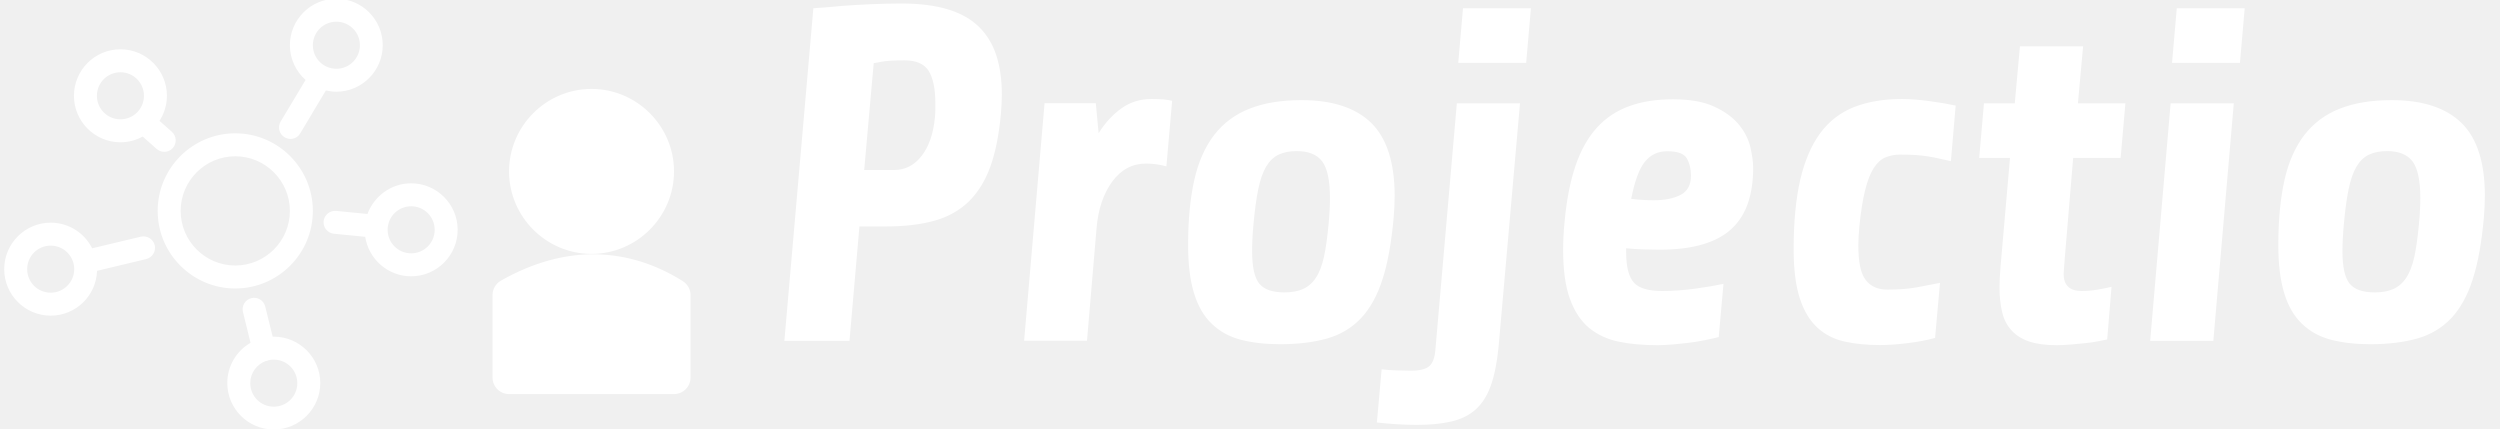
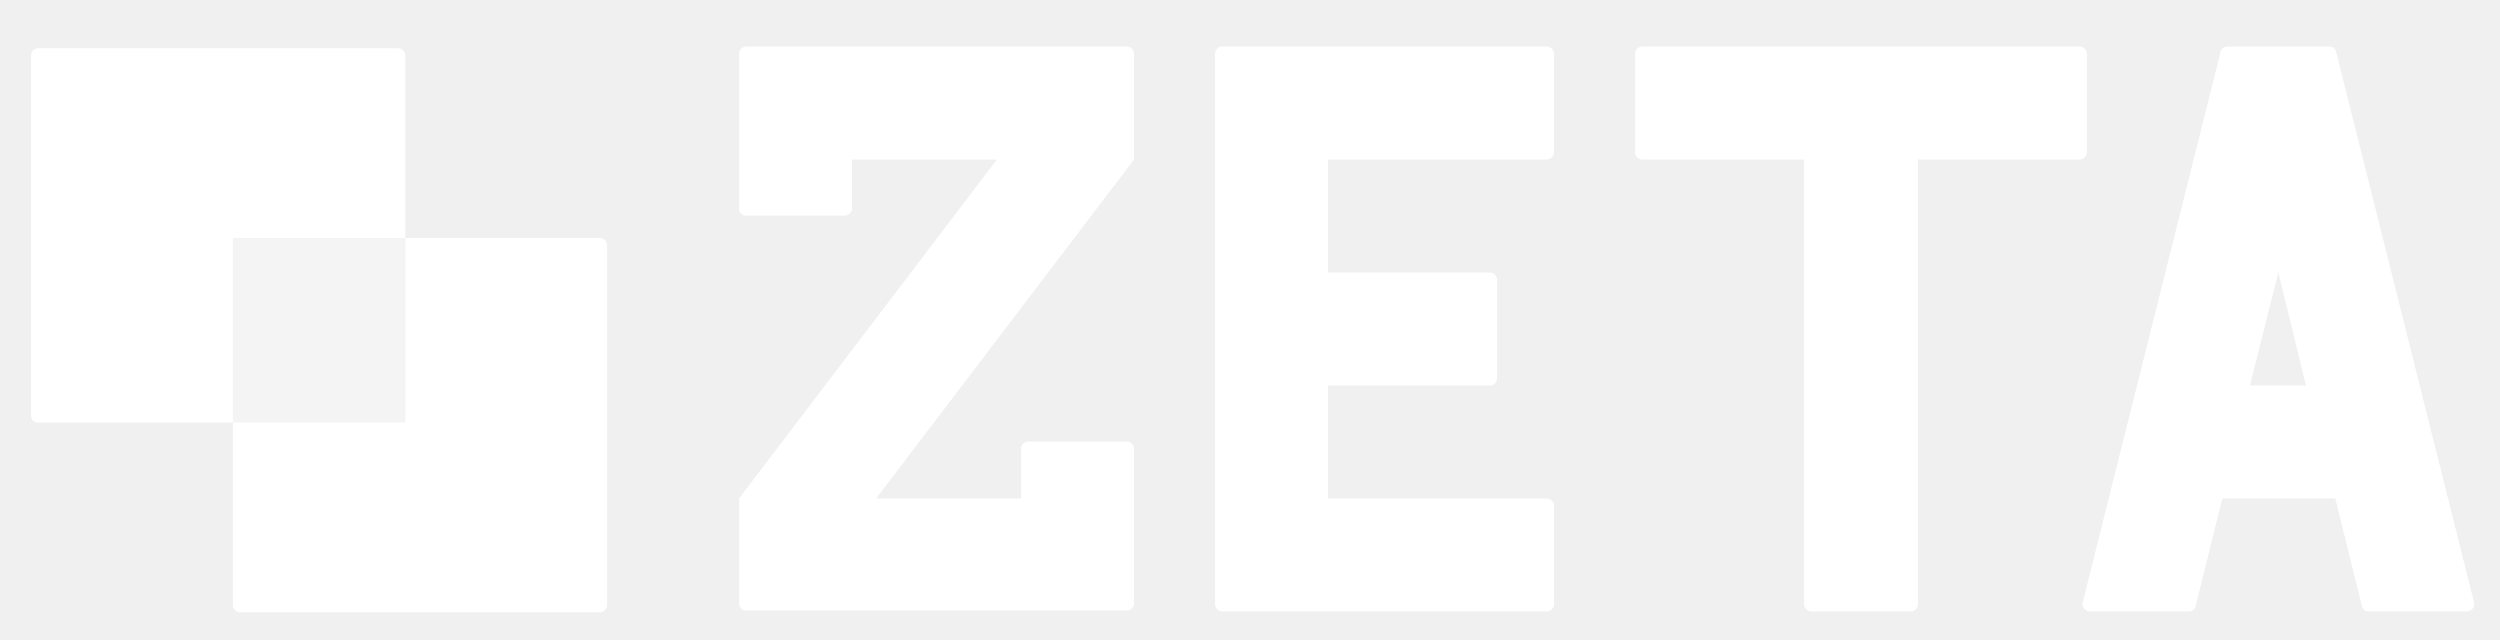
- <svg xmlns="http://www.w3.org/2000/svg" version="1.1" id="Layer_1" x="0px" y="0px" viewBox="0 0 1785.2 305.7" style="enable-background:new 0 0 1785.2 305.7;" xml:space="preserve">
+ <svg xmlns="http://www.w3.org/2000/svg" version="1.1" id="Layer_1" x="0px" y="0px" viewBox="0 0 289.9 74.1" style="enable-background:new 0 0 289.9 74.1;" xml:space="preserve">
  <style type="text/css">
- 	.st0{fill:#FFFFFF;}
+ 	.st0{opacity:0.3;fill:#FFFFFF;}
+ 	.st1{fill:#FFFFFF;}
</style>
-   <path class="st0" d="M422.4,63.5c-32.4,0-58.9,26.5-58.9,58.9s26.5,58.9,58.9,58.9s58.9-26.5,58.9-58.9S454.8,63.5,422.4,63.5z   M425.6,181.6c-21.8-0.4-44.6,5.6-67.9,18.8c-3.7,2.1-5.9,6-6,10.2v59c0,6.5,5.3,11.8,11.8,11.8h117.8c6.5,0,11.8-5.3,11.8-11.8  v-58.9c0-4.1-2.1-7.8-5.6-10C468.2,188.6,447.4,182,425.6,181.6z M223.4,150.6c0-30.5-24.8-55.4-55.4-55.4  c-30.5,0-55.4,24.8-55.4,55.4S137.5,206,168,206S223.4,181.2,223.4,150.6z M129,150.6c0-21.5,17.5-39,39-39s39,17.5,39,39  s-17.5,39-39,39S129,172.1,129,150.6z M195.5,240.4c-0.3,0-0.6,0-0.8,0l-5.3-21.5c-1.1-4.4-5.5-7.1-9.9-6s-7.1,5.5-6,9.9l5.4,22  c-9.9,5.7-16.6,16.4-16.6,28.7c0,18.3,14.9,33.2,33.2,33.2s33.2-14.9,33.2-33.2C228.7,255.3,213.8,240.4,195.5,240.4z M195.5,290.4  c-9.3,0-16.8-7.5-16.8-16.8c0-7.3,4.6-13.4,11.1-15.8c0.2,0,0.5-0.1,0.7-0.1c0.5-0.1,0.9-0.3,1.3-0.5c1.2-0.3,2.4-0.4,3.7-0.4  c9.3,0,16.8,7.5,16.8,16.8S204.8,290.4,195.5,290.4z M293.6,130.9c-14.3,0-26.5,9.2-31.2,21.9l-22.3-2.2c-4.5-0.4-8.5,2.8-9,7.3  s2.8,8.5,7.3,9l22.4,2.2c2.4,15.9,16.2,28.2,32.8,28.2c18.3,0,33.2-14.9,33.2-33.2S311.9,130.9,293.6,130.9z M293.6,180.9  c-9.3,0-16.8-7.5-16.8-16.8s7.5-16.8,16.8-16.8s16.8,7.5,16.8,16.8S302.9,180.9,293.6,180.9z M203.2,98c1.3,0.8,2.8,1.2,4.2,1.2  c2.8,0,5.5-1.4,7-4l18.3-30.6c2.4,0.5,4.9,0.9,7.4,0.9c18.3,0,33.2-14.9,33.2-33.2S258.5-0.9,240.2-0.9S207,14,207,32.3  c0,9.9,4.4,18.7,11.2,24.8l-17.8,29.7C198.1,90.7,199.3,95.7,203.2,98z M240.2,15.5c9.3,0,16.8,7.5,16.8,16.8s-7.5,16.8-16.8,16.8  s-16.8-7.5-16.8-16.8S230.9,15.5,240.2,15.5z M123.4,105.7c3-3.4,2.7-8.6-0.7-11.6l-8.8-7.8c3.3-5.2,5.3-11.3,5.3-17.9  c0-18.3-14.9-33.2-33.2-33.2S52.8,50.1,52.8,68.4s14.9,33.2,33.2,33.2c5.8,0,11.2-1.5,15.9-4.1l9.9,8.8c1.6,1.4,3.5,2.1,5.4,2.1  C119.5,108.5,121.8,107.5,123.4,105.7z M69.2,68.4c0-9.3,7.5-16.8,16.8-16.8s16.8,7.5,16.8,16.8S95.3,85.2,86,85.2  S69.2,77.7,69.2,68.4z M100.6,169l-34.8,8.3C60.4,166.5,49.2,159,36.2,159C17.9,159,3,173.9,3,192.2s14.9,33.2,33.2,33.2  c17.9,0,32.5-14.2,33.1-32l35.1-8.4c4.4-1.1,7.1-5.5,6.1-9.9C109.4,170.7,105,168,100.6,169z M36.2,209c-9.3,0-16.8-7.5-16.8-16.8  s7.5-16.8,16.8-16.8S53,182.9,53,192.2C53,201.4,45.5,209,36.2,209z M239.3,158.3l7.4,0.8 M270.9,161.9l60.6,6.9 M343.6,170.2  l7.4,0.8 M714.7,81.6c-1.4,14.9-3.9,27.5-7.6,37.6c-3.7,10.2-8.9,18.4-15.4,24.8c-6.6,6.3-14.7,10.9-24.4,13.6  c-9.7,2.7-21.1,4.1-34.3,4.1h-19.3l-7.1,81.7h-46.5L580.8,5.9c6.6-0.4,13.4-1,20.7-1.7c6.1-0.5,12.9-0.8,20.3-1.2  c7.5-0.3,14.7-0.5,21.7-0.5c13.1,0,24.2,1.4,33.4,4.2s16.6,7,22.2,12.5c5.6,5.5,9.8,12.4,12.4,20.5c2.6,8.1,3.9,17.4,3.9,27.8  c0,2.3-0.1,4.5-0.2,6.8C715.1,76.7,714.9,79.1,714.7,81.6z M667.6,83.9c0.2-1.8,0.3-3.6,0.3-5.3c0-1.7,0-3.4,0-5.3  c0-9.9-1.6-17.5-4.7-22.6c-3.2-5.1-8.9-7.6-17.3-7.6c-7.2,0-12.8,0.3-16.6,1c-2.3,0.5-4.1,0.8-5.4,1l-6.8,76.3h21.4  c7.9,0,14.5-3.4,19.7-10.2C663.3,104.6,666.5,95.5,667.6,83.9z M731.3,243.3l14.6-169.6h36.6l2,21.4c4.7-7.5,10.2-13.4,16.4-17.8  c6.2-4.4,13.3-6.6,21.2-6.6c3.6,0,6.6,0.1,8.8,0.3c2.3,0.2,4.3,0.6,6.1,1l-4.1,46.8c-5-1.4-9.8-2-14.6-2c-9.7,0-17.8,4.3-24.1,12.9  c-6.3,8.6-10.1,19.8-11.2,33.6l-6.8,80L731.3,243.3L731.3,243.3z M995.9,139.9c0,2.5-0.1,5-0.2,7.5c-0.1,2.5-0.3,5.1-0.5,7.8  c-1.6,17.9-4.2,32.6-8,44.3c-3.7,11.6-8.9,20.9-15.4,27.8c-6.6,6.9-14.6,11.7-24.1,14.4s-20.7,4.1-33.6,4.1c-10.6,0-20-1.1-28.1-3.2  c-8.1-2.1-15-5.9-20.7-11.4c-5.7-5.4-9.9-12.7-12.7-21.9s-4.2-20.6-4.2-34.4c0-17.9,1.5-33.3,4.4-46.3s7.7-23.7,14.2-32.2  c6.6-8.5,15-14.8,25.3-18.8c10.3-4.1,22.7-6.1,37.1-6.1c22.2,0,38.8,5.5,49.9,16.4C990.3,98.8,995.9,116.2,995.9,139.9z   M948.7,160.2c0.7-7.2,1-13.4,1-18.7c0-12.7-1.9-21.4-5.6-26.3c-3.7-4.9-9.8-7.3-18.1-7.3c-5,0-9.3,0.8-12.9,2.5  c-3.6,1.7-6.6,4.6-9,8.6c-2.4,4.1-4.2,9.4-5.6,16.1c-1.4,6.7-2.5,15-3.4,24.9c-0.7,7.5-1,13.9-1,19.3c0,11.3,1.7,19,5.1,23.2  c3.4,4.2,9.4,6.3,18,6.3c5.2,0,9.6-0.8,13.2-2.4c3.6-1.6,6.7-4.2,9.2-8c2.5-3.7,4.4-8.7,5.8-14.9  C946.7,177.6,947.8,169.7,948.7,160.2z M1070.1,247.7c-1.1,11.3-3,20.6-5.6,27.8s-6.2,12.9-10.9,17c-4.6,4.1-10.4,6.9-17.3,8.5  s-15.1,2.4-24.6,2.4c-5.2,0-10.1-0.2-14.8-0.5c-4.6-0.3-9.2-0.7-13.7-1.2l3.4-38c2.9,0.4,6.6,0.7,10.9,0.8c4.3,0.1,7.7,0.2,10.2,0.2  c6.1,0,10.4-1.1,12.9-3.2c2.5-2.2,4-6.2,4.4-12l15.3-175.7h45.1L1070.1,247.7z M1041.3,44.9l3.4-39h48.5l-3.4,39H1041.3z   M1251.9,119.9c0,9.3-1.2,17.5-3.6,24.8c-2.4,7.2-6.2,13.3-11.4,18.3c-5.2,5-12.1,8.8-20.7,11.4c-8.6,2.6-19,3.9-31.2,3.9  c-3.6,0-7.4-0.1-11.4-0.2c-4-0.1-8.1-0.4-12.4-0.8v2.7c0,10.6,1.9,17.9,5.6,21.9s10.5,5.9,20.2,5.9c7.7,0,15.6-0.6,23.7-1.7  c8.1-1.1,14.8-2.3,20-3.4l-3.4,38c-2.7,0.7-6,1.4-9.8,2.2s-7.7,1.4-11.7,1.9s-7.9,0.8-11.7,1.2c-3.8,0.3-7.3,0.5-10.5,0.5  c-10.2,0-19.4-0.8-27.6-2.5c-8.3-1.7-15.3-5-21.2-9.8c-5.9-4.9-10.5-11.8-13.7-20.7c-3.3-8.9-4.9-20.6-4.9-35.1  c0-6.1,0.3-12.7,1-19.7c1.4-15.6,4-29,7.8-40.2s8.9-20.3,15.3-27.3c6.3-7,14-12.1,23.1-15.4c9-3.3,19.4-4.9,31.2-4.9  c12,0,21.7,1.7,29.2,5.1s13.3,7.6,17.5,12.5c4.2,5,7,10.3,8.5,16.1C1251.1,110.2,1251.9,115.4,1251.9,119.9z M1190.5,108  c-6.6,0-11.9,2.5-15.9,7.5c-4.1,5-7.3,13.8-9.8,26.5c5.9,0.7,11.2,1,15.9,1c8.1,0,14.6-1.3,19.5-3.9c4.9-2.6,7.3-7.2,7.3-13.7  c0-4.7-1-8.8-2.9-12.2C1202.6,109.7,1198,108,1190.5,108z M1381.8,241.3c-5.7,1.6-12.1,2.8-19.3,3.7c-7.2,0.9-13.9,1.4-20,1.4  c-9.3,0-17.7-0.8-25.3-2.5c-7.6-1.7-14.1-5-19.5-10s-9.6-11.9-12.5-20.9c-2.9-8.9-4.4-20.6-4.4-35.1c0-19.4,1.6-35.9,4.7-49.5  c3.2-13.6,7.9-24.6,14.2-33.2c6.3-8.6,14.4-14.8,24.1-18.7c9.7-3.8,21.1-5.8,34.3-5.8c5.6,0,12.2,0.5,19.7,1.5s13.7,2.1,18.7,3.2  l-3.4,39.7c-3.2-0.7-6-1.3-8.5-1.9s-5.1-1.1-7.8-1.5c-2.7-0.4-5.7-0.8-8.8-1c-3.2-0.2-6.9-0.3-11.2-0.3c-3.8,0-7.3,0.7-10.5,2  c-3.2,1.4-5.9,3.9-8.3,7.6s-4.4,8.9-6.1,15.6c-1.7,6.7-3.1,15.4-4.2,26.3c-0.2,2.5-0.4,4.8-0.5,7s-0.2,4.2-0.2,6.3  c0,12,1.7,20.2,5.3,24.8c3.5,4.5,8.6,6.8,15.4,6.8c8.6,0,15.8-0.6,21.5-1.7c5.8-1.1,11.1-2.1,16.1-3.1L1381.8,241.3z M1480.4,112.8  l-6.1,72.9c-0.2,3.2-0.4,5.5-0.5,7s-0.2,2.4-0.2,2.9c0,8.1,4.3,12.2,12.9,12.2c3.6,0,7.5-0.3,11.5-1c4.1-0.7,7.3-1.4,9.8-2  l-3.1,37.6c-1.1,0.2-3.1,0.6-5.9,1.2c-2.8,0.6-5.9,1-9.3,1.4c-3.4,0.3-6.9,0.7-10.5,1s-7,0.5-10.2,0.5c-8.1,0-14.8-0.9-20-2.7  s-9.4-4.5-12.5-8c-3.2-3.5-5.4-7.8-6.6-12.9c-1.2-5.1-1.9-10.9-1.9-17.5c0-2.3,0.1-4.6,0.2-7.1s0.3-5,0.5-7.5l6.8-78h-22l3.4-39h22  l3.7-40.7h45.1l-3.7,40.7h33.9l-3.4,39L1480.4,112.8L1480.4,112.8z M1535.4,243.3L1550,73.8h45.1l-14.6,169.6h-45.1V243.3z   M1551,44.9l3.4-39h48.5l-3.4,39H1551z M1774.4,139.9c0,2.5-0.1,5-0.2,7.5s-0.3,5.1-0.5,7.8c-1.6,17.9-4.2,32.6-8,44.3  c-3.7,11.6-8.9,20.9-15.4,27.8c-6.6,6.9-14.6,11.7-24.1,14.4s-20.7,4.1-33.6,4.1c-10.6,0-20-1.1-28.1-3.2c-8.1-2.1-15-5.9-20.7-11.4  c-5.7-5.4-9.9-12.7-12.7-21.9c-2.8-9.2-4.2-20.6-4.2-34.4c0-17.9,1.5-33.3,4.4-46.3s7.7-23.7,14.2-32.2c6.6-8.5,15-14.8,25.3-18.8  c10.3-4.1,22.7-6.1,37.1-6.1c22.2,0,38.8,5.5,49.9,16.4C1768.9,98.8,1774.4,116.2,1774.4,139.9z M1727.3,160.2  c0.7-7.2,1-13.4,1-18.7c0-12.7-1.9-21.4-5.6-26.3s-9.8-7.3-18.1-7.3c-5,0-9.3,0.8-12.9,2.5s-6.6,4.6-9,8.6  c-2.4,4.1-4.2,9.4-5.6,16.1s-2.5,15-3.4,24.9c-0.7,7.5-1,13.9-1,19.3c0,11.3,1.7,19,5.1,23.2s9.4,6.3,18,6.3c5.2,0,9.6-0.8,13.2-2.4  c3.6-1.6,6.7-4.2,9.2-8c2.5-3.7,4.4-8.7,5.8-14.9C1725.3,177.6,1726.4,169.7,1727.3,160.2z" />
+   <g>
+     <rect x="27" y="27.6" class="st0" width="20" height="21.4" />
+     <path class="st1" d="M47,27.6V49H27v21.2c0,0.4,0.4,0.8,0.8,0.8h41.8c0.4,0,0.8-0.4,0.8-0.8V28.4c0-0.4-0.4-0.8-0.8-0.8H47z" />
+     <path class="st1" d="M47,27.6V6.4c0-0.4-0.4-0.8-0.8-0.8H4.4C4,5.6,3.6,6,3.6,6.4v41.8C3.6,48.7,4,49,4.4,49H27V27.6H47z" />
+   </g>
+   <g>
+     <path class="st1" d="M85.7,24.2v-18c0-0.4,0.4-0.8,0.8-0.8h44.2c0.4,0,0.8,0.4,0.8,0.8v12.3l-29.9,39.3h16.8V52   c0-0.4,0.4-0.8,0.8-0.8h11.5c0.4,0,0.8,0.4,0.8,0.8v18c0,0.4-0.4,0.8-0.8,0.8H86.5c-0.4,0-0.8-0.4-0.8-0.8V57.8l29.9-39.3H98.8v5.7   c0,0.4-0.4,0.8-0.8,0.8H86.5C86.1,25,85.7,24.7,85.7,24.2z" />
+     <path class="st1" d="M140.9,70.1V6.2c0-0.4,0.4-0.8,0.8-0.8h37.7c0.4,0,0.8,0.4,0.8,0.8v11.5c0,0.4-0.4,0.8-0.8,0.8H154v13.1h18.8   c0.4,0,0.8,0.4,0.8,0.8v11.5c0,0.4-0.4,0.8-0.8,0.8H154v13.1h25.4c0.4,0,0.8,0.4,0.8,0.8v11.5c0,0.4-0.4,0.8-0.8,0.8h-37.7   C141.3,70.9,140.9,70.5,140.9,70.1z" />
+     <path class="st1" d="M209.2,70.1V18.5h-18.8c-0.4,0-0.8-0.4-0.8-0.8V6.2c0-0.4,0.4-0.8,0.8-0.8h50.8c0.4,0,0.8,0.4,0.8,0.8v11.5   c0,0.4-0.4,0.8-0.8,0.8h-18.8v51.6c0,0.4-0.4,0.8-0.8,0.8H210C209.6,70.9,209.2,70.5,209.2,70.1z" />
+     <path class="st1" d="M241.5,69.9l16-63.9c0.1-0.4,0.4-0.6,0.8-0.6h11.8c0.4,0,0.7,0.2,0.8,0.6l16,63.9c0.1,0.5-0.3,1-0.8,1h-11.4   c-0.4,0-0.7-0.2-0.8-0.6l-3.1-12.5h-13.1l-3.1,12.5c-0.1,0.4-0.4,0.6-0.8,0.6h-11.4C241.8,70.9,241.4,70.4,241.5,69.9z M264.2,31.6   l-3.3,13.1h6.5L264.2,31.6z" />
+   </g>
</svg>
